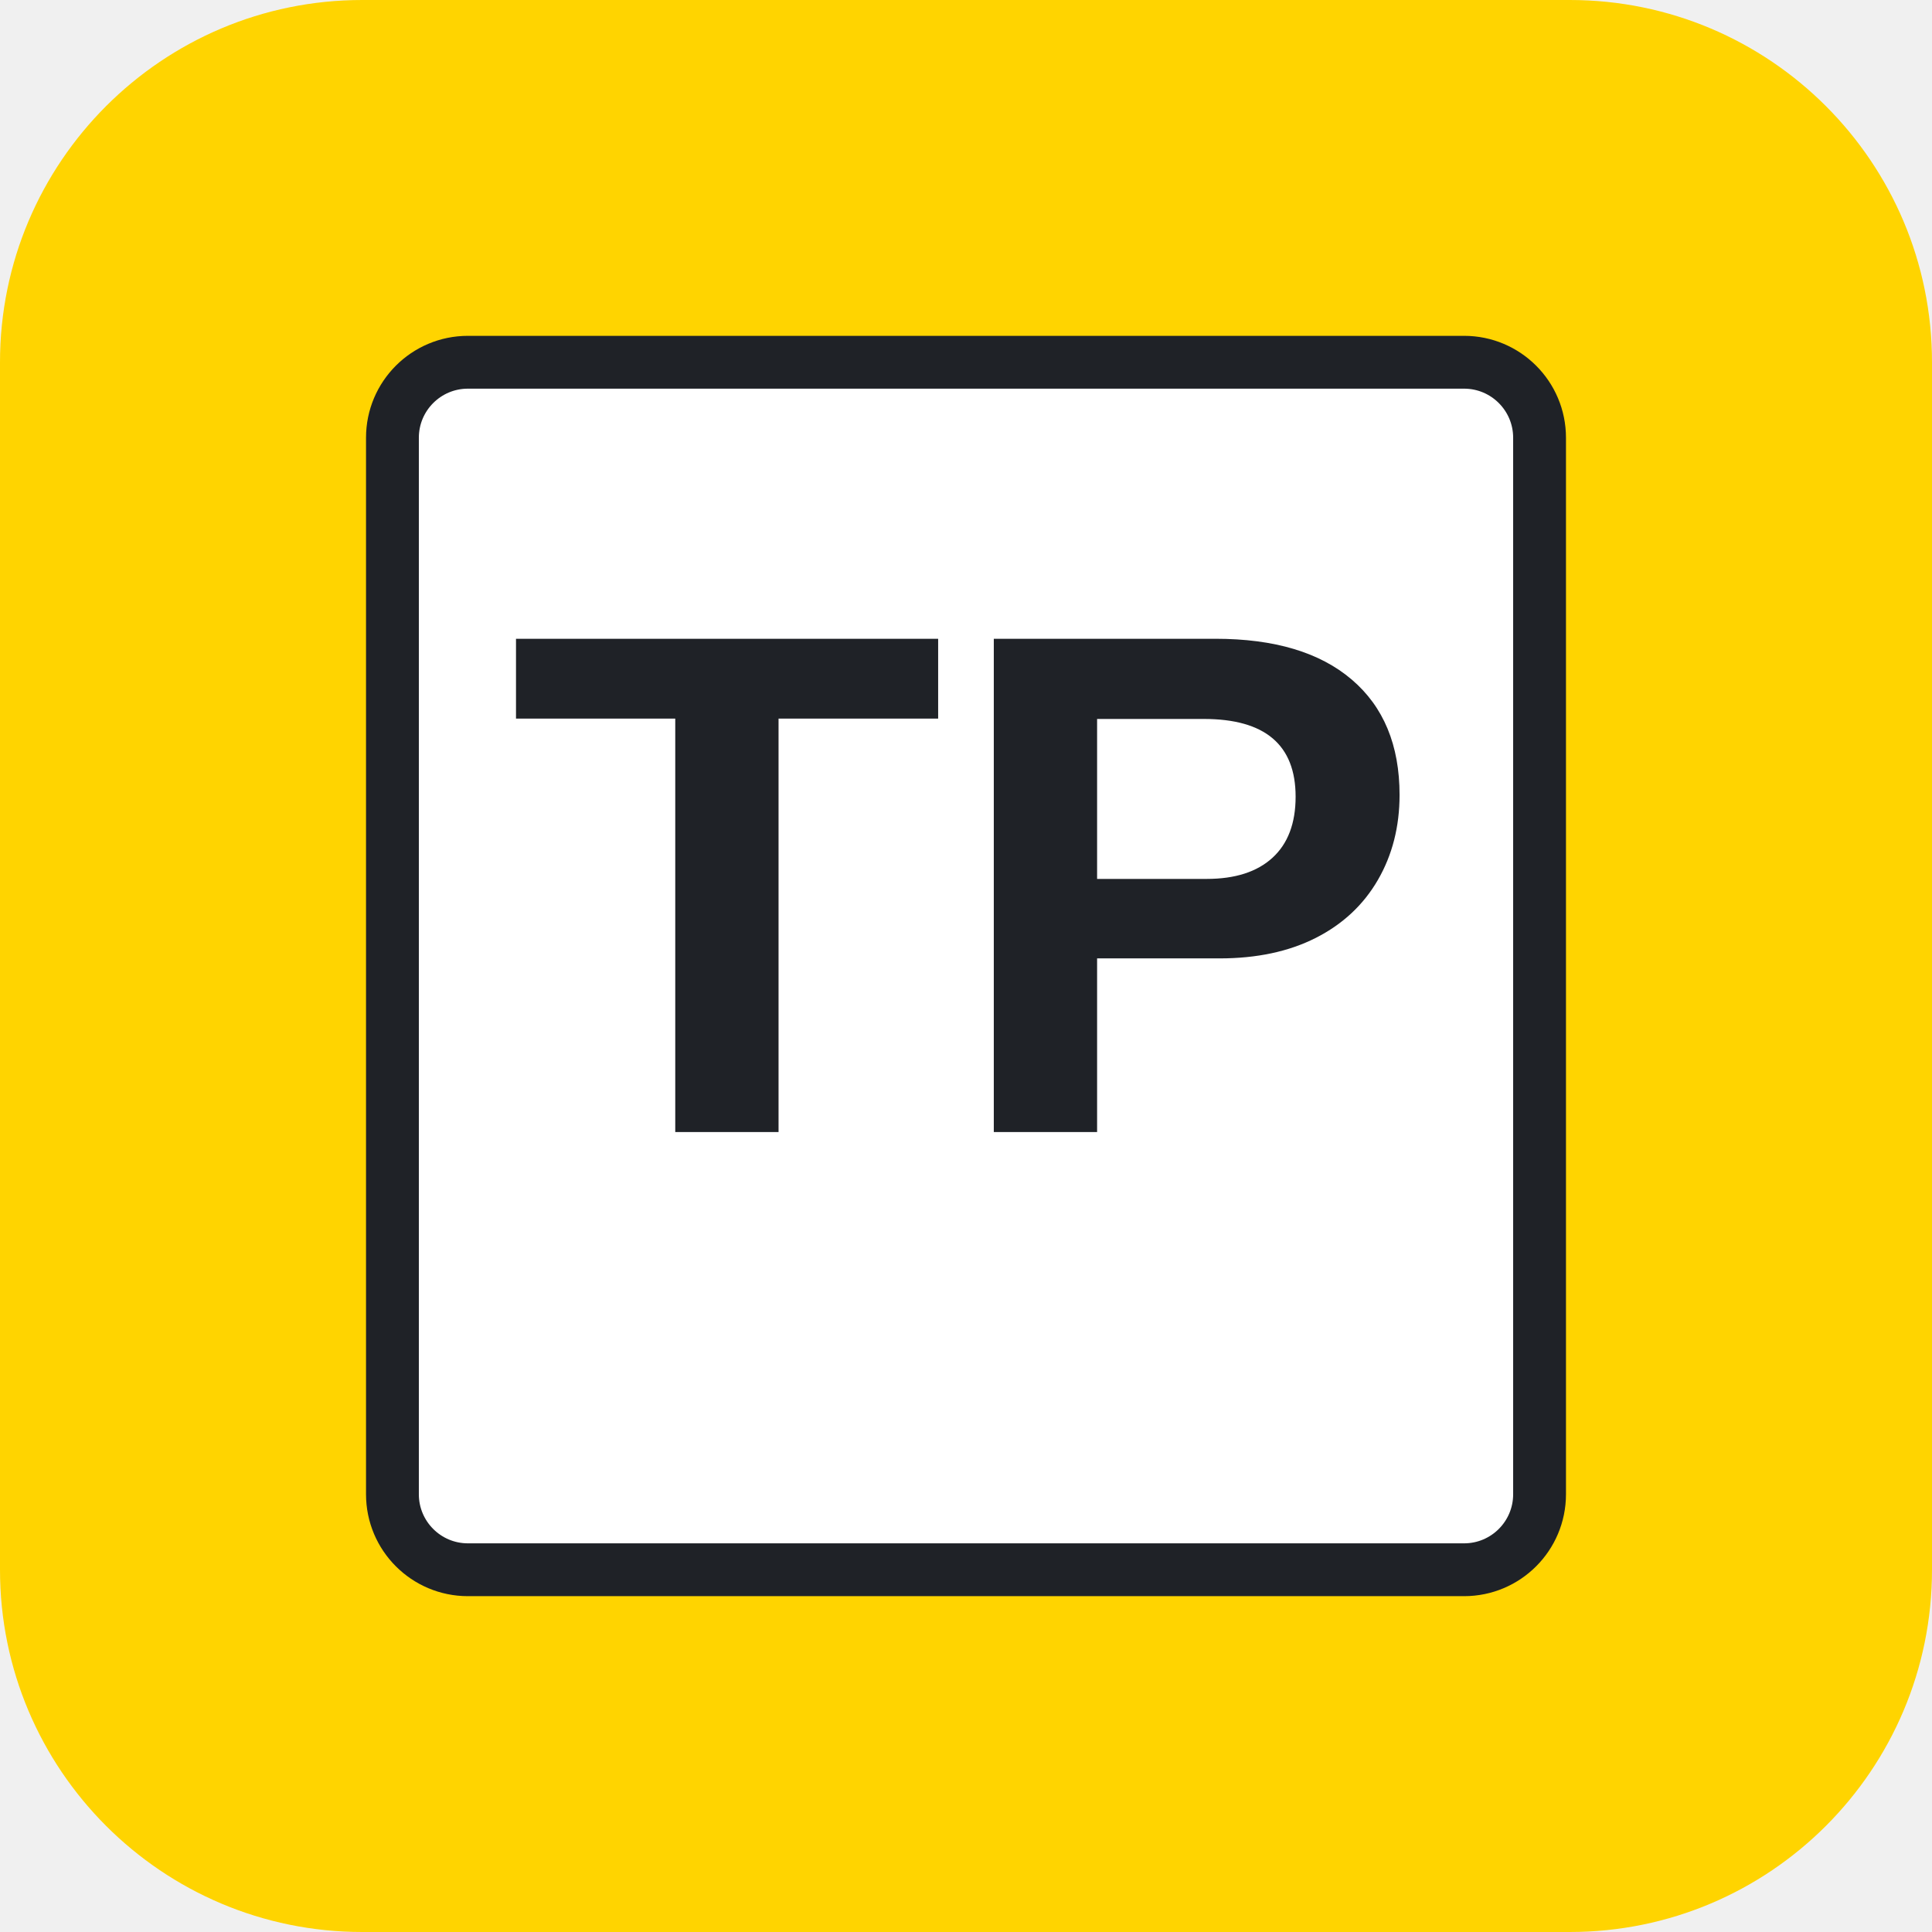
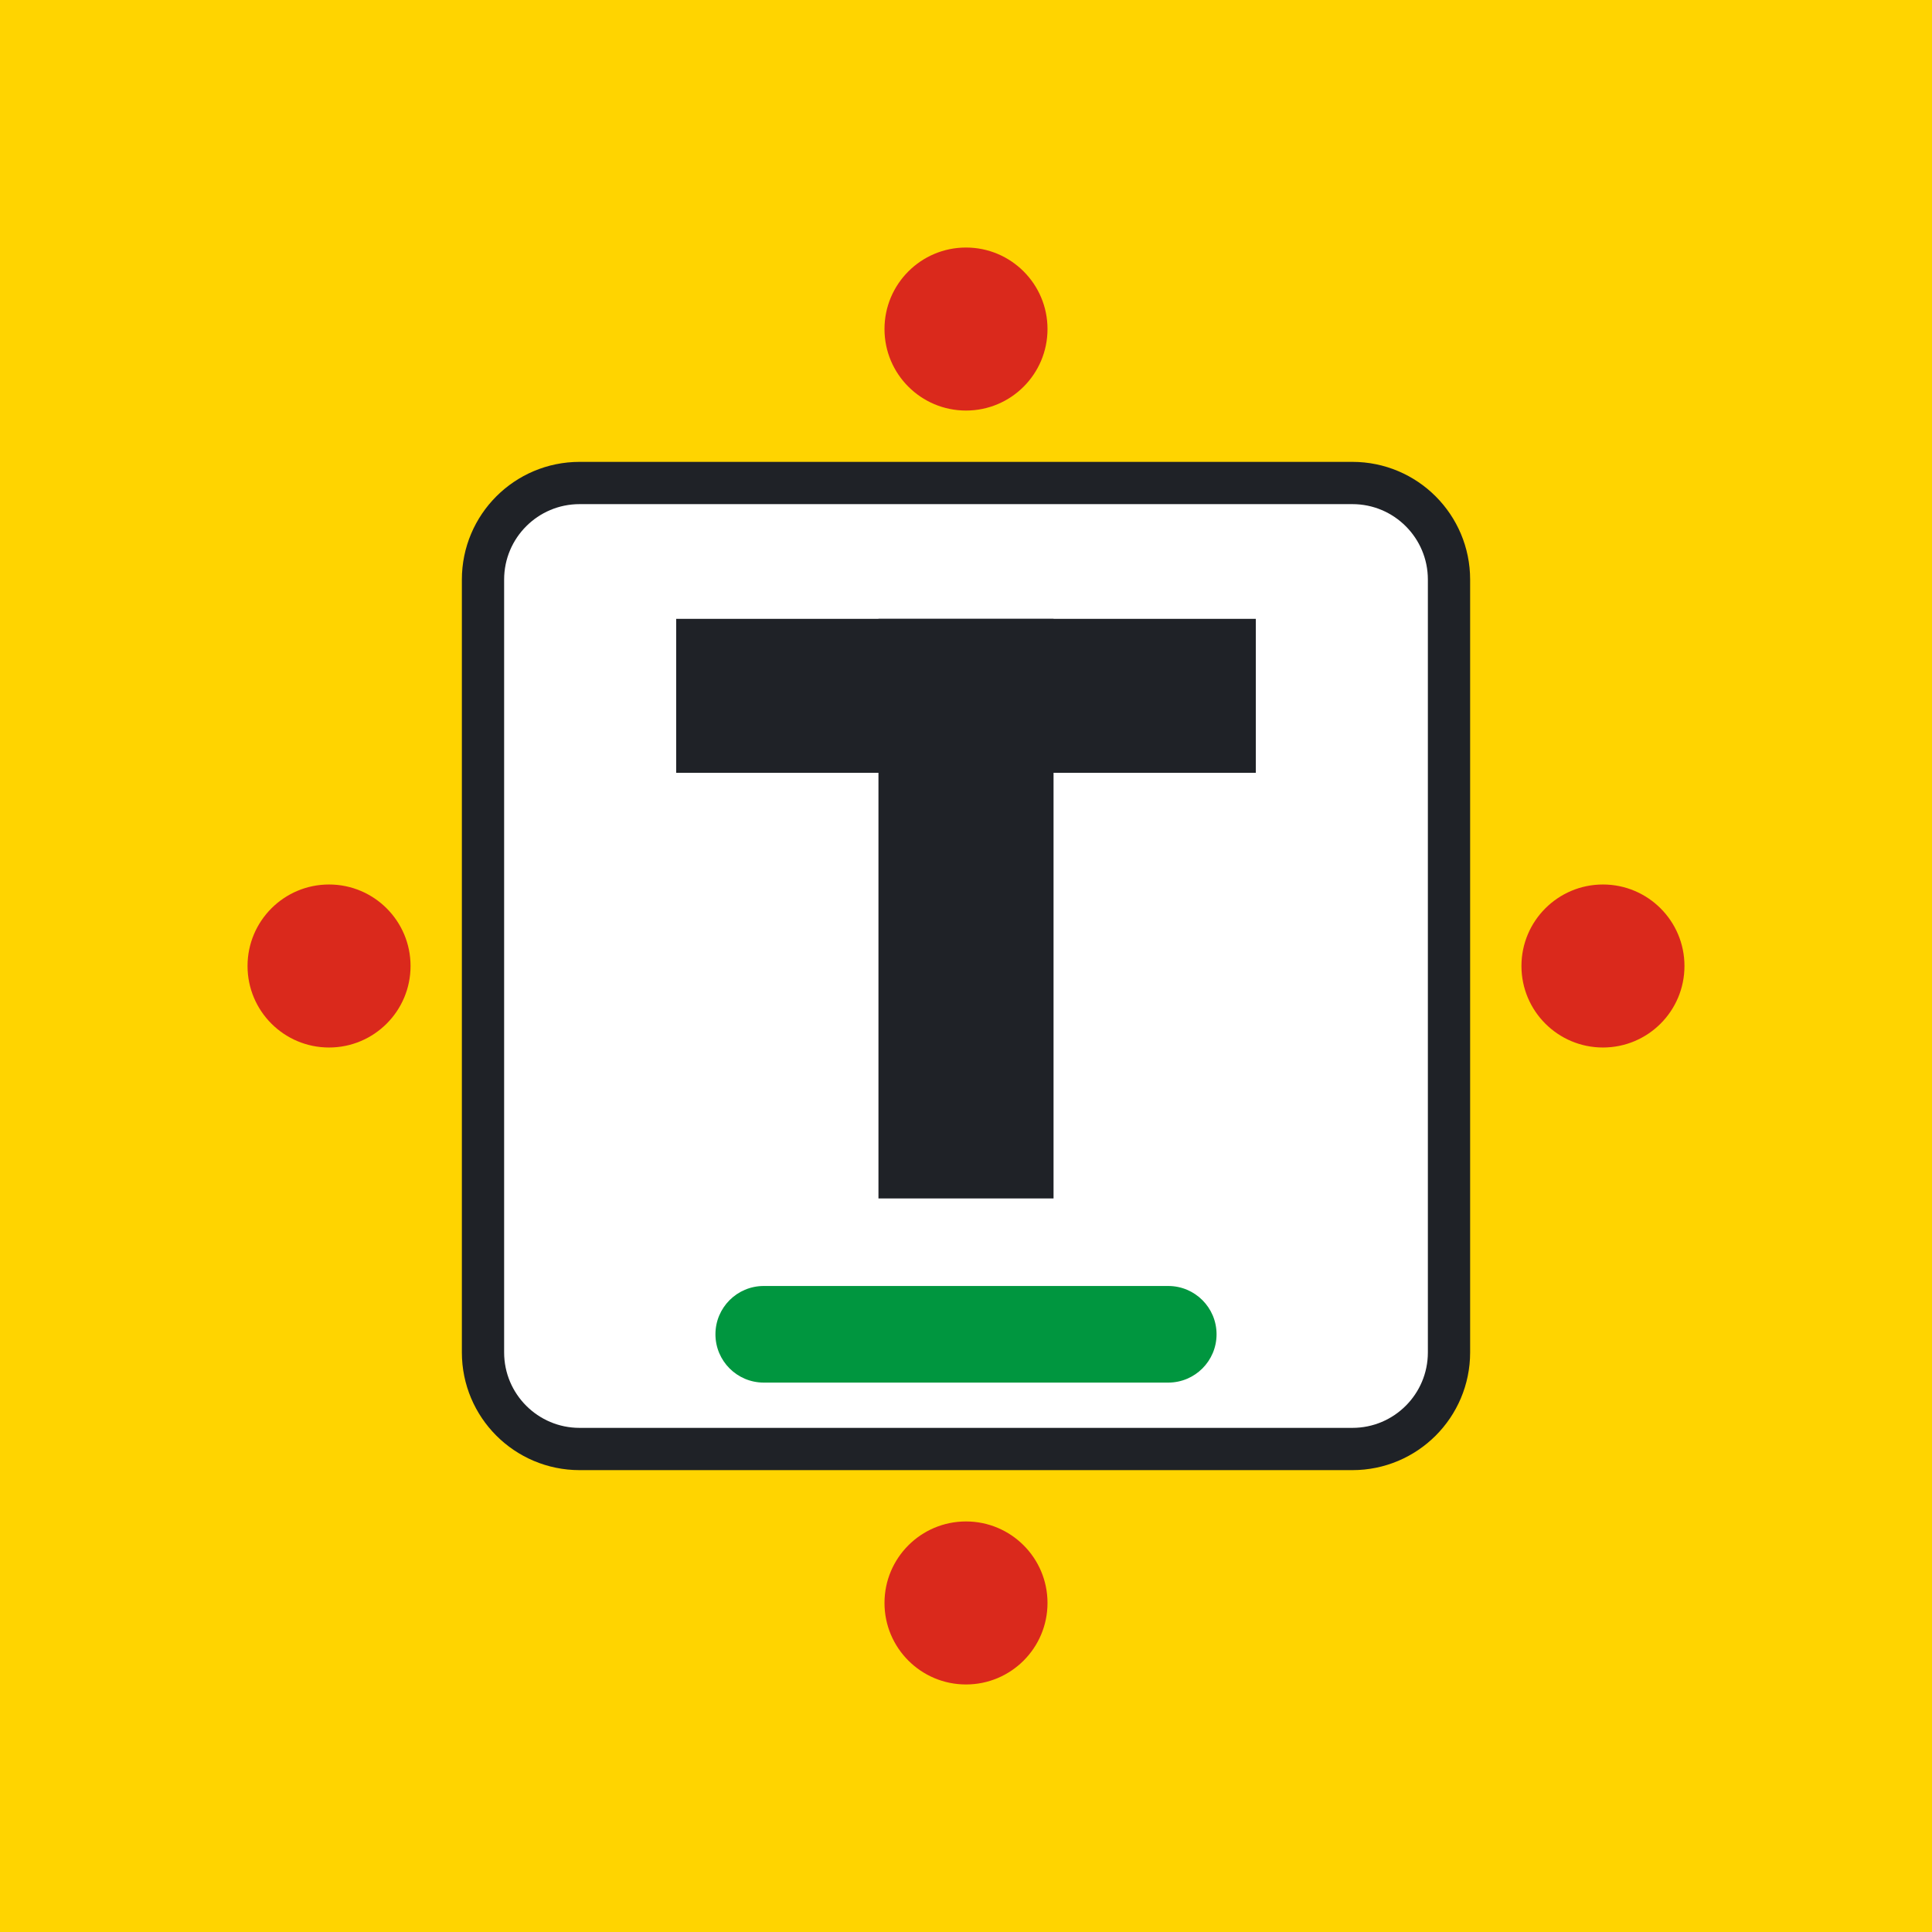
- <svg xmlns="http://www.w3.org/2000/svg" width="512" height="512" viewBox="0 0 512 512">
-   <rect width="512" height="512" rx="96" fill="#FFD400" />
-   <rect x="104" y="96" width="304" height="320" rx="20" fill="#ffffff" stroke="#1f2227" stroke-width="14" />
-   <text x="256" y="300" font-family="Oswald, Arial, sans-serif" font-size="190" font-weight="700" text-anchor="middle" fill="#1f2227">TP</text>
+ <svg xmlns="http://www.w3.org/2000/svg" viewBox="0 0 64 64">
+   <rect width="64" height="64" fill="#FFD400" />
+   <g fill="#DA291C">
+     <circle cx="32" cy="10.9" r="2.7" />
+     <circle cx="32" cy="53.1" r="2.7" />
+     <circle cx="10.9" cy="32" r="2.7" />
+     <circle cx="53.1" cy="32" r="2.7" />
+   </g>
+   <rect x="16" y="16" width="32" height="32" rx="3.2" fill="#ffffff" stroke="#1f2227" stroke-width="1.4" />
+   <rect x="22.4" y="20.5" width="19.2" height="5.1" fill="#1f2227" />
+   <rect x="29.1" y="20.5" width="5.8" height="19.2" fill="#1f2227" />
+   <rect x="23.7" y="42.6" width="16.6" height="3.2" rx="1.6" fill="#00963F" />
</svg>
